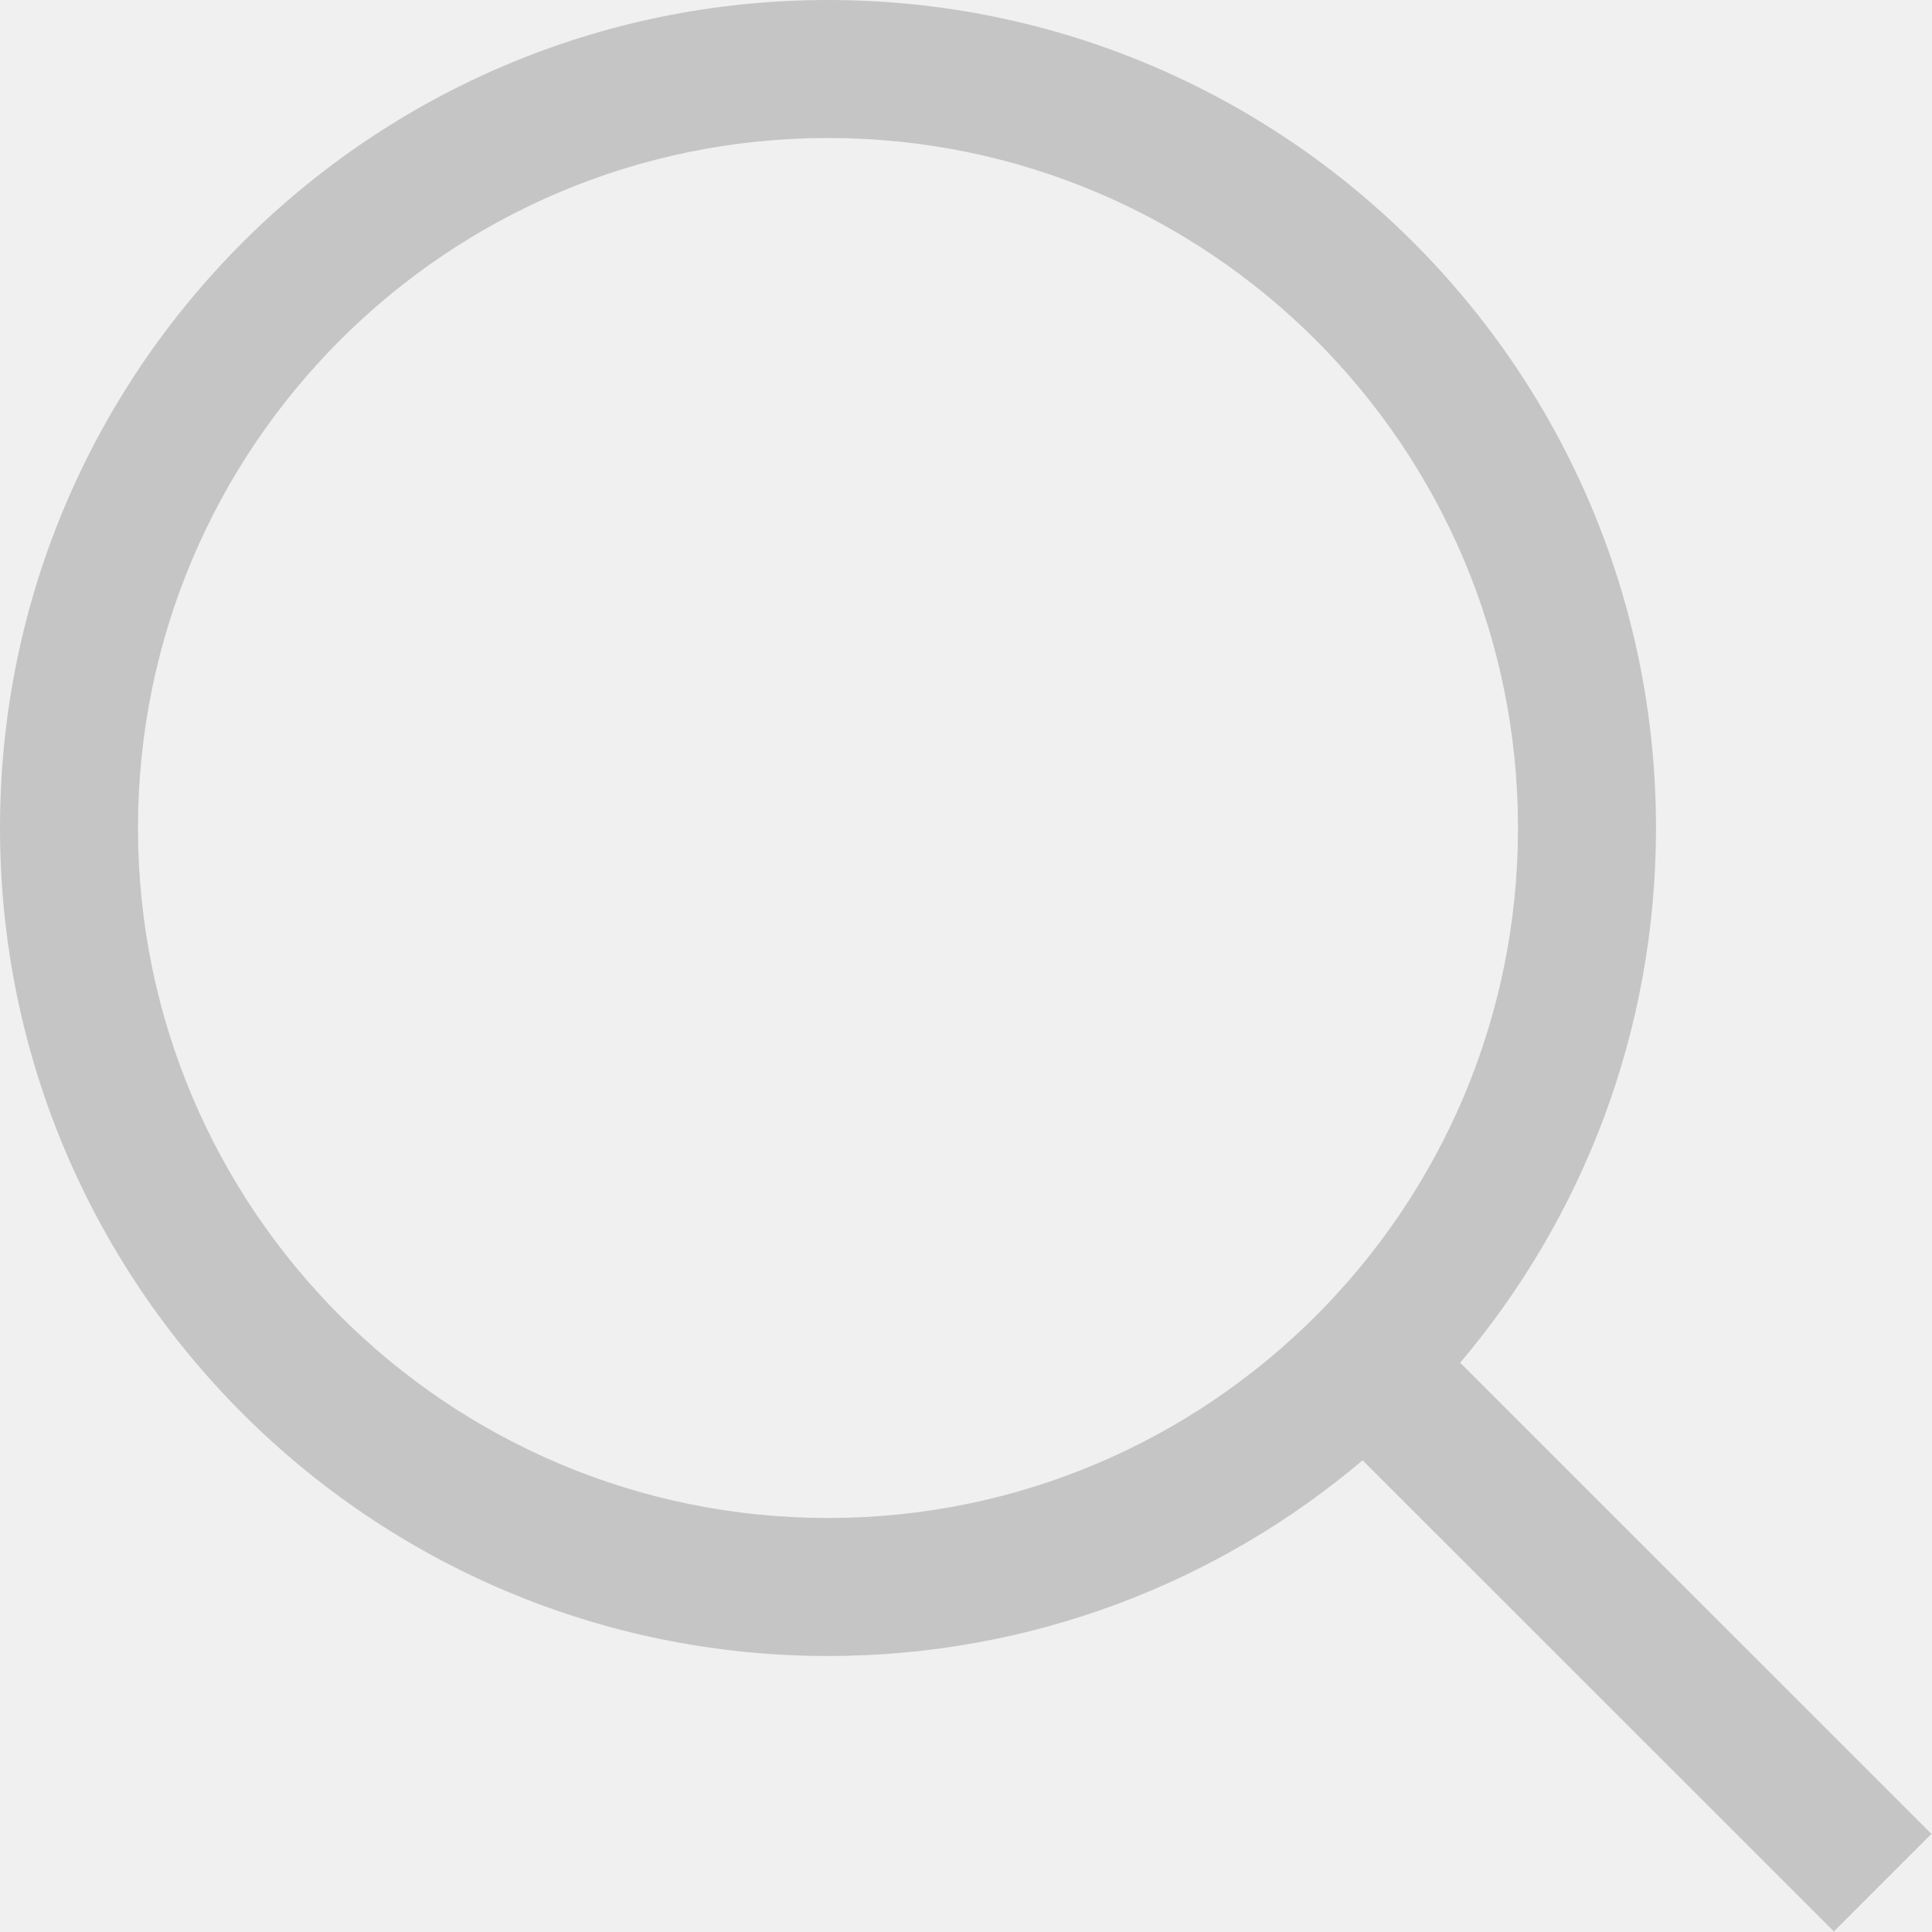
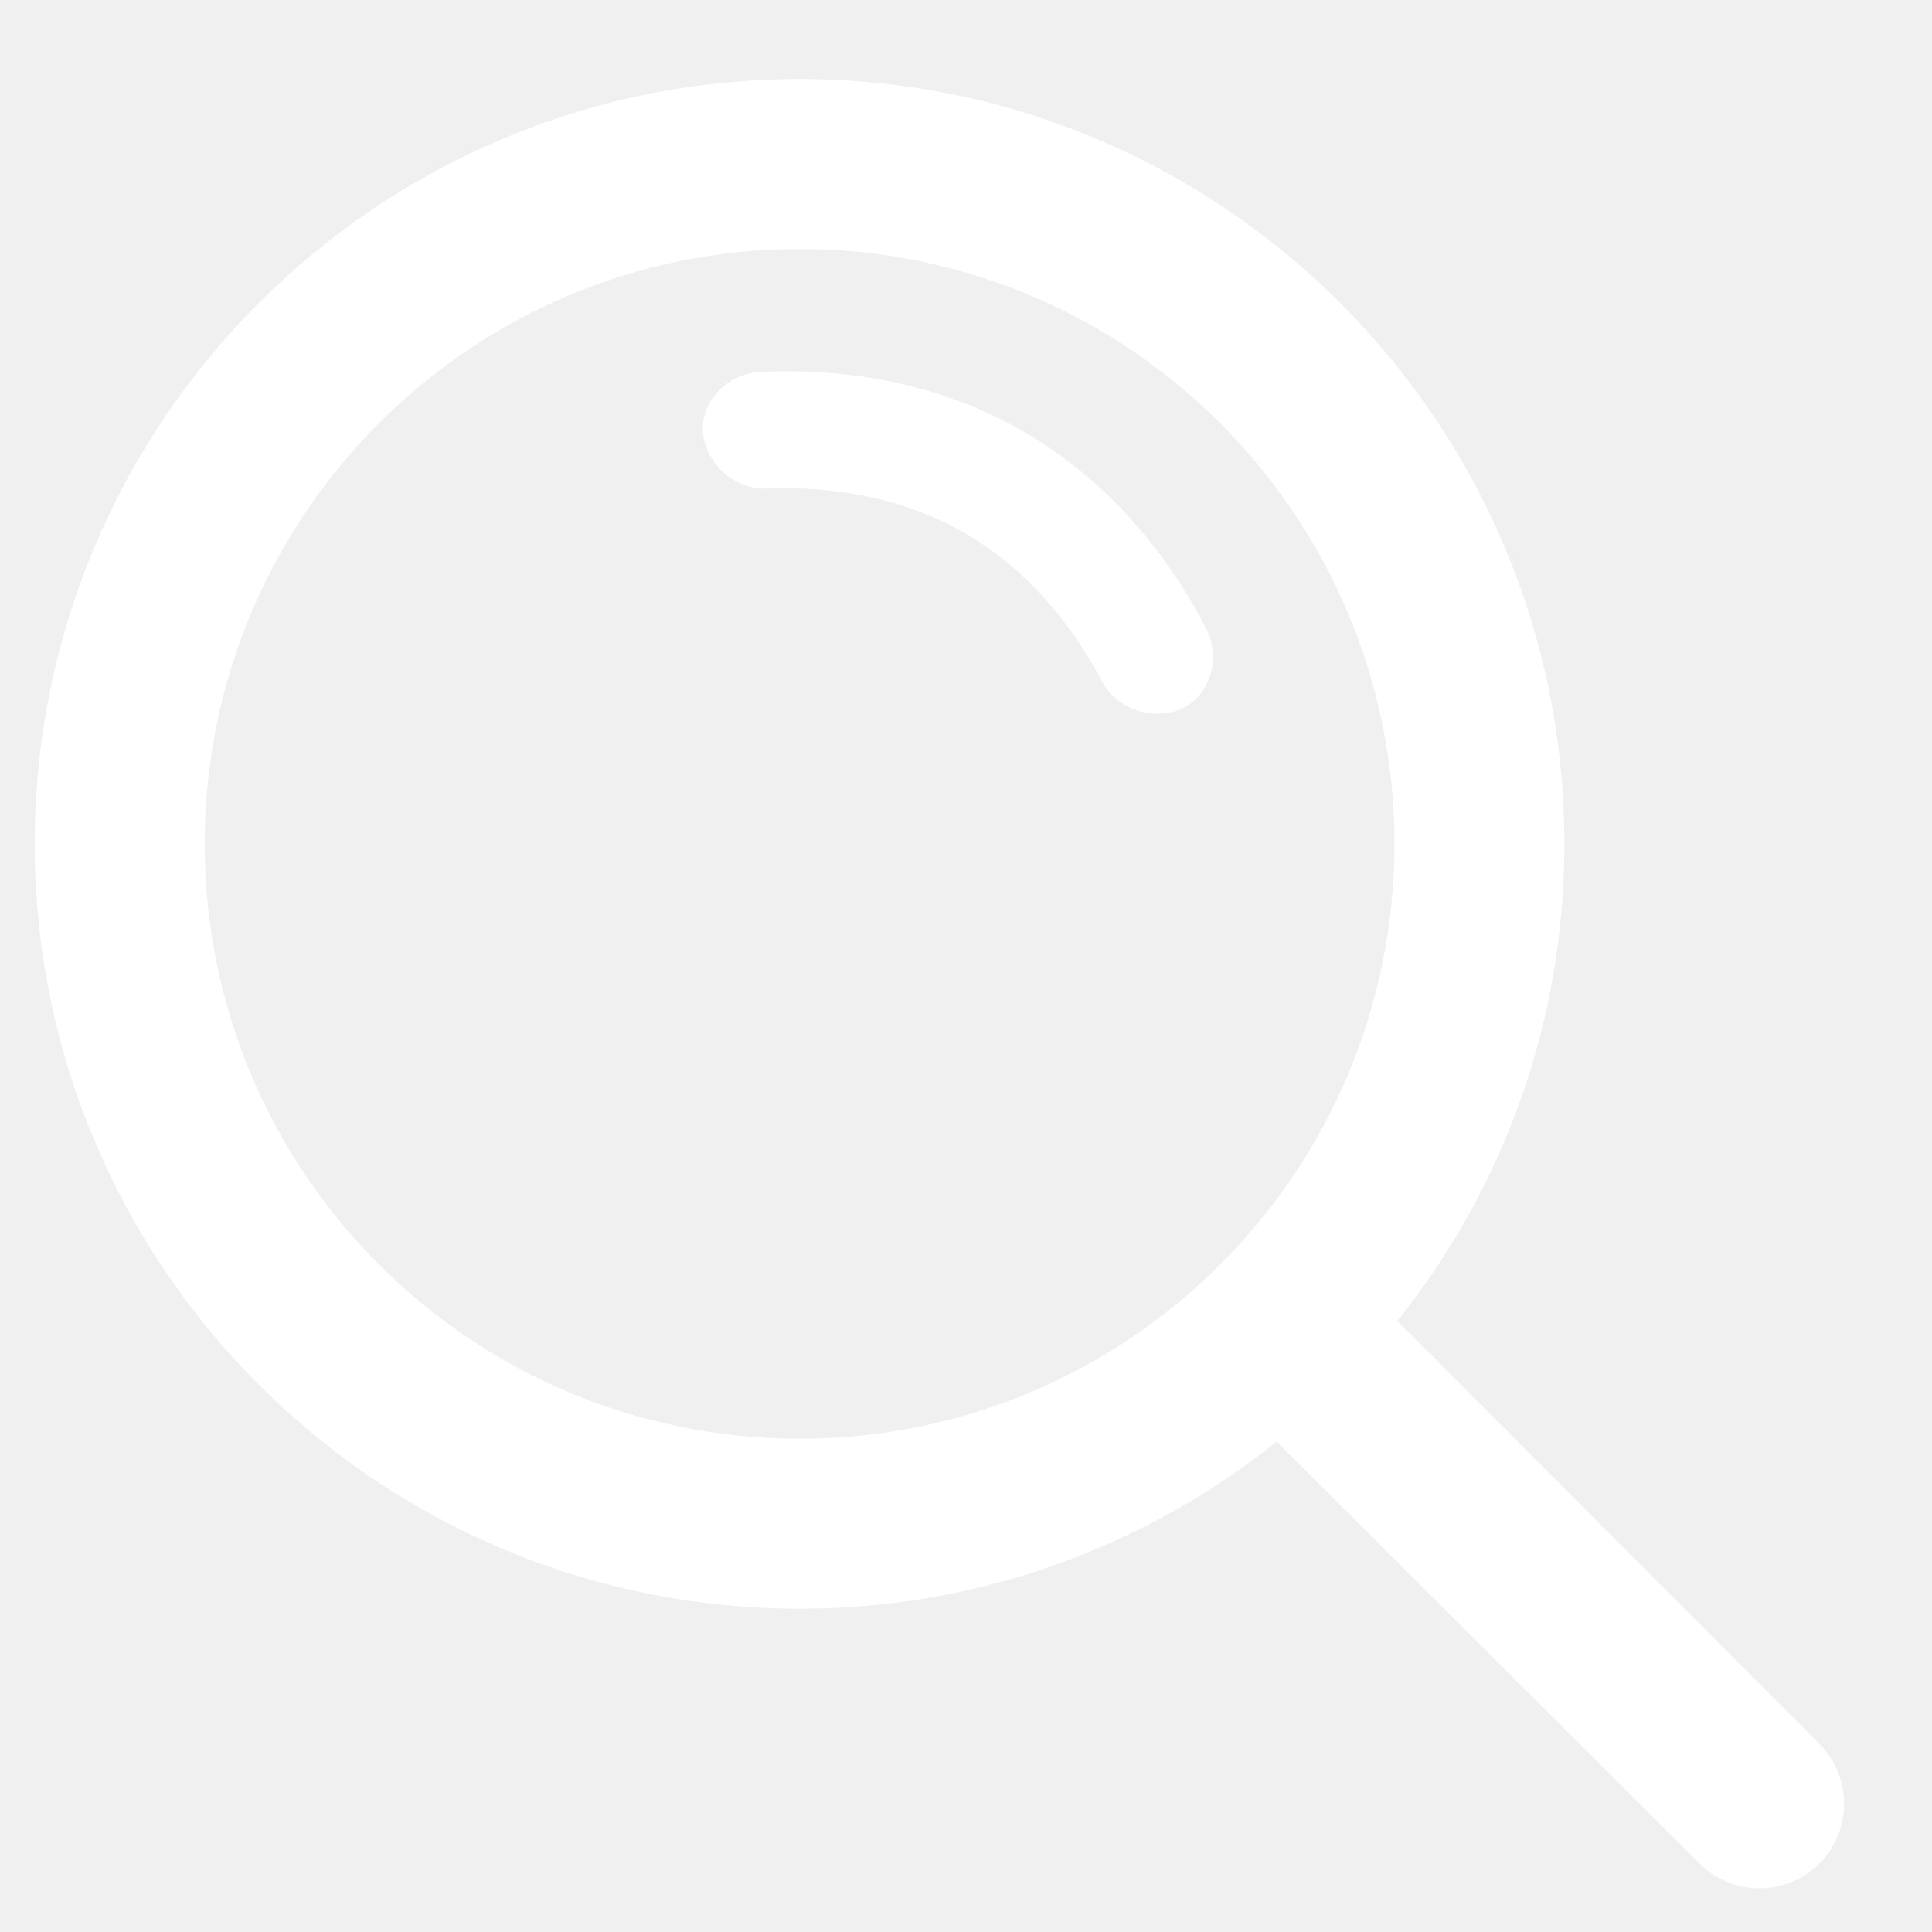
- <svg xmlns="http://www.w3.org/2000/svg" width="14" height="14" viewBox="0 0 14 14" fill="none">
-   <path fill-rule="evenodd" clip-rule="evenodd" d="M11 6C11 8.761 8.761 11 6 11C3.239 11 1 8.761 1 6C1 3.239 3.239 1 6 1C8.761 1 11 3.239 11 6ZM9.874 10.582C8.829 11.466 7.477 12 6 12C2.686 12 0 9.314 0 6C0 2.686 2.686 0 6 0C9.314 0 12 2.686 12 6C12 7.477 11.466 8.829 10.581 9.875L13.996 13.289L13.289 13.996L9.874 10.582Z" fill="#C5C5C5" />
+ <svg xmlns="http://www.w3.org/2000/svg" id="Layer_1" data-name="Layer 1" viewBox="0 0 485 485">
+   <defs>
+     <style>
+       .cls-1 {
+         fill: #fff;
+         stroke-width: 0px;
+       }
+     </style>
+   </defs>
+   <g id="Layer_2" data-name="Layer 2">
+     <path class="cls-1" d="M200.72,403.84c-106.04,0-192-85.96-192-192S94.68,19.84,200.72,19.84s192,85.96,192,192-85.96,192-192,192ZM200.72,62.51c-82.47,0-149.33,66.86-149.33,149.33s66.86,149.33,149.33,149.33,149.33-66.86,149.33-149.33S283.19,62.51,200.72,62.51Z" />
+     <path class="cls-1" d="M343.86,324.69l-30.29,30.29,113.07,112.85c8.32,8.27,21.76,8.27,30.08,0,8.27-8.32,8.27-21.76,0-30.08l-112.85-113.07Z" />
+     <path class="cls-1" d="M276.27,170.28c-17.98-32.78-45.45-48.65-82.94-47.7-6.98.75-14.37-3.97-16.49-11.8h0c-2.11-7.83,3.91-16.38,13.4-17.4,49.95-2.46,89.82,20.49,112.81,64.88,3.9,8.71-.47,18.22-8.3,20.33h0c-7.83,2.11-15.62-1.91-18.49-8.32Z" />
+   </g>
</svg>
